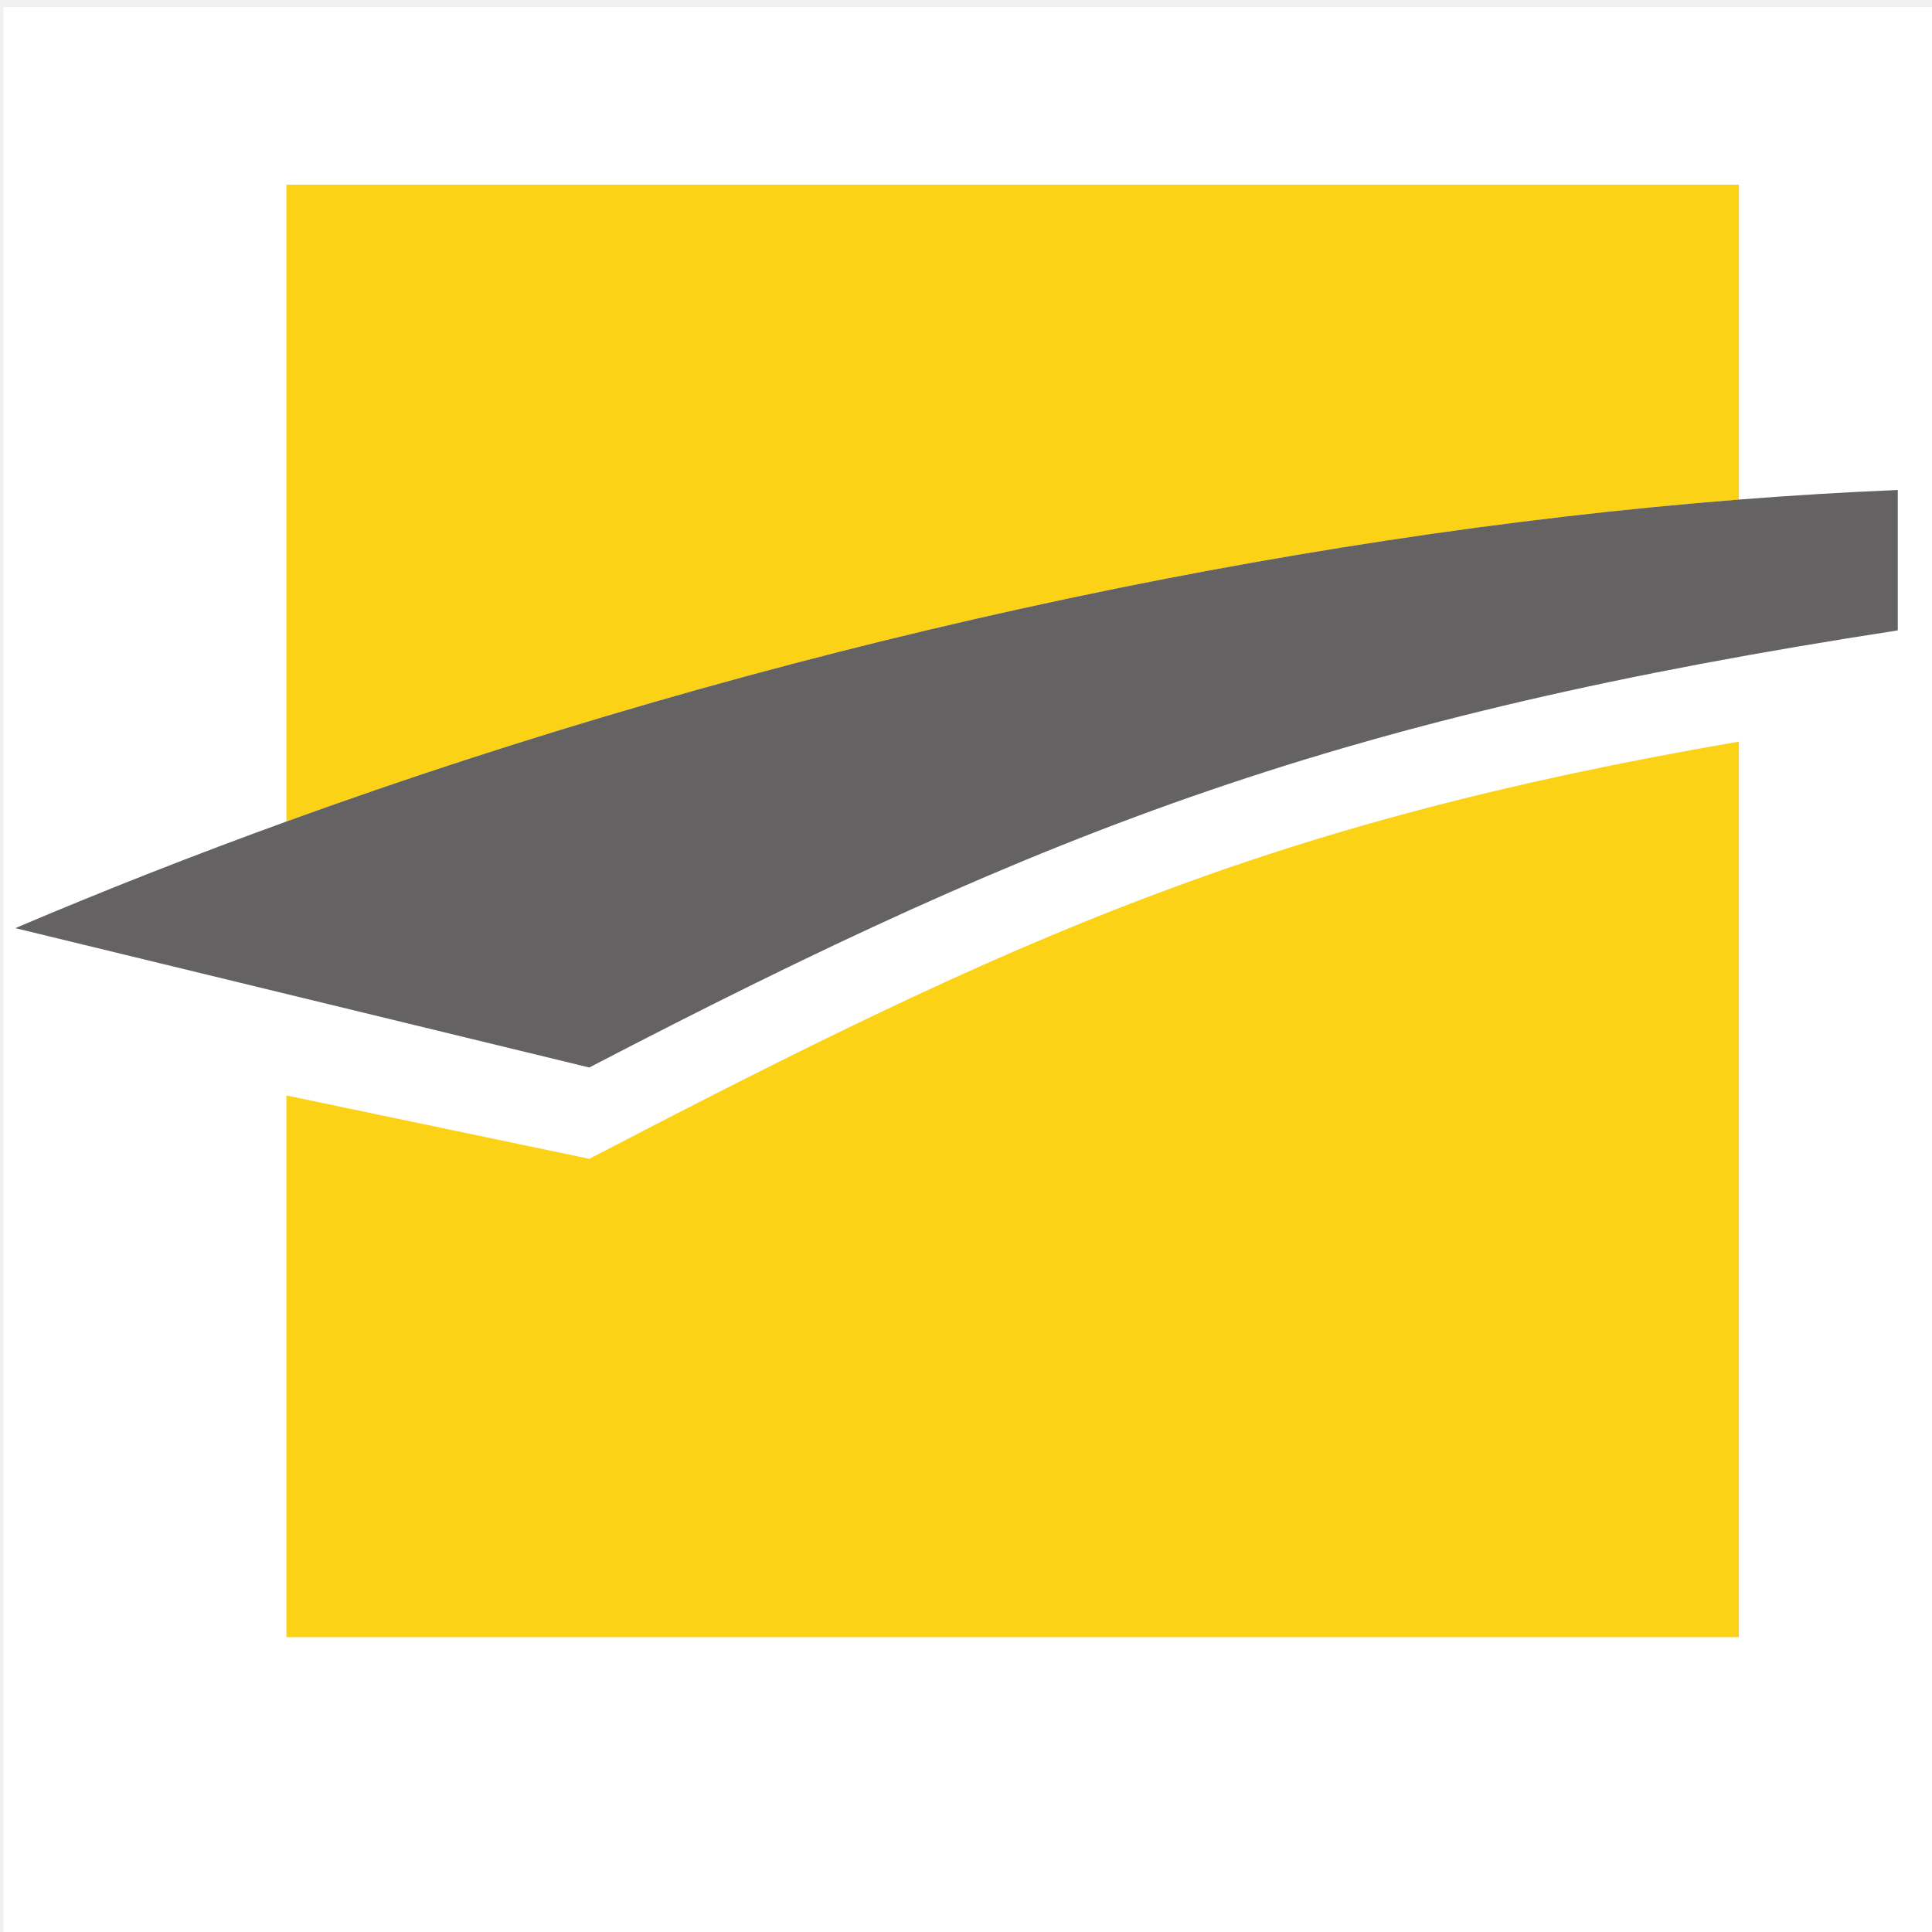
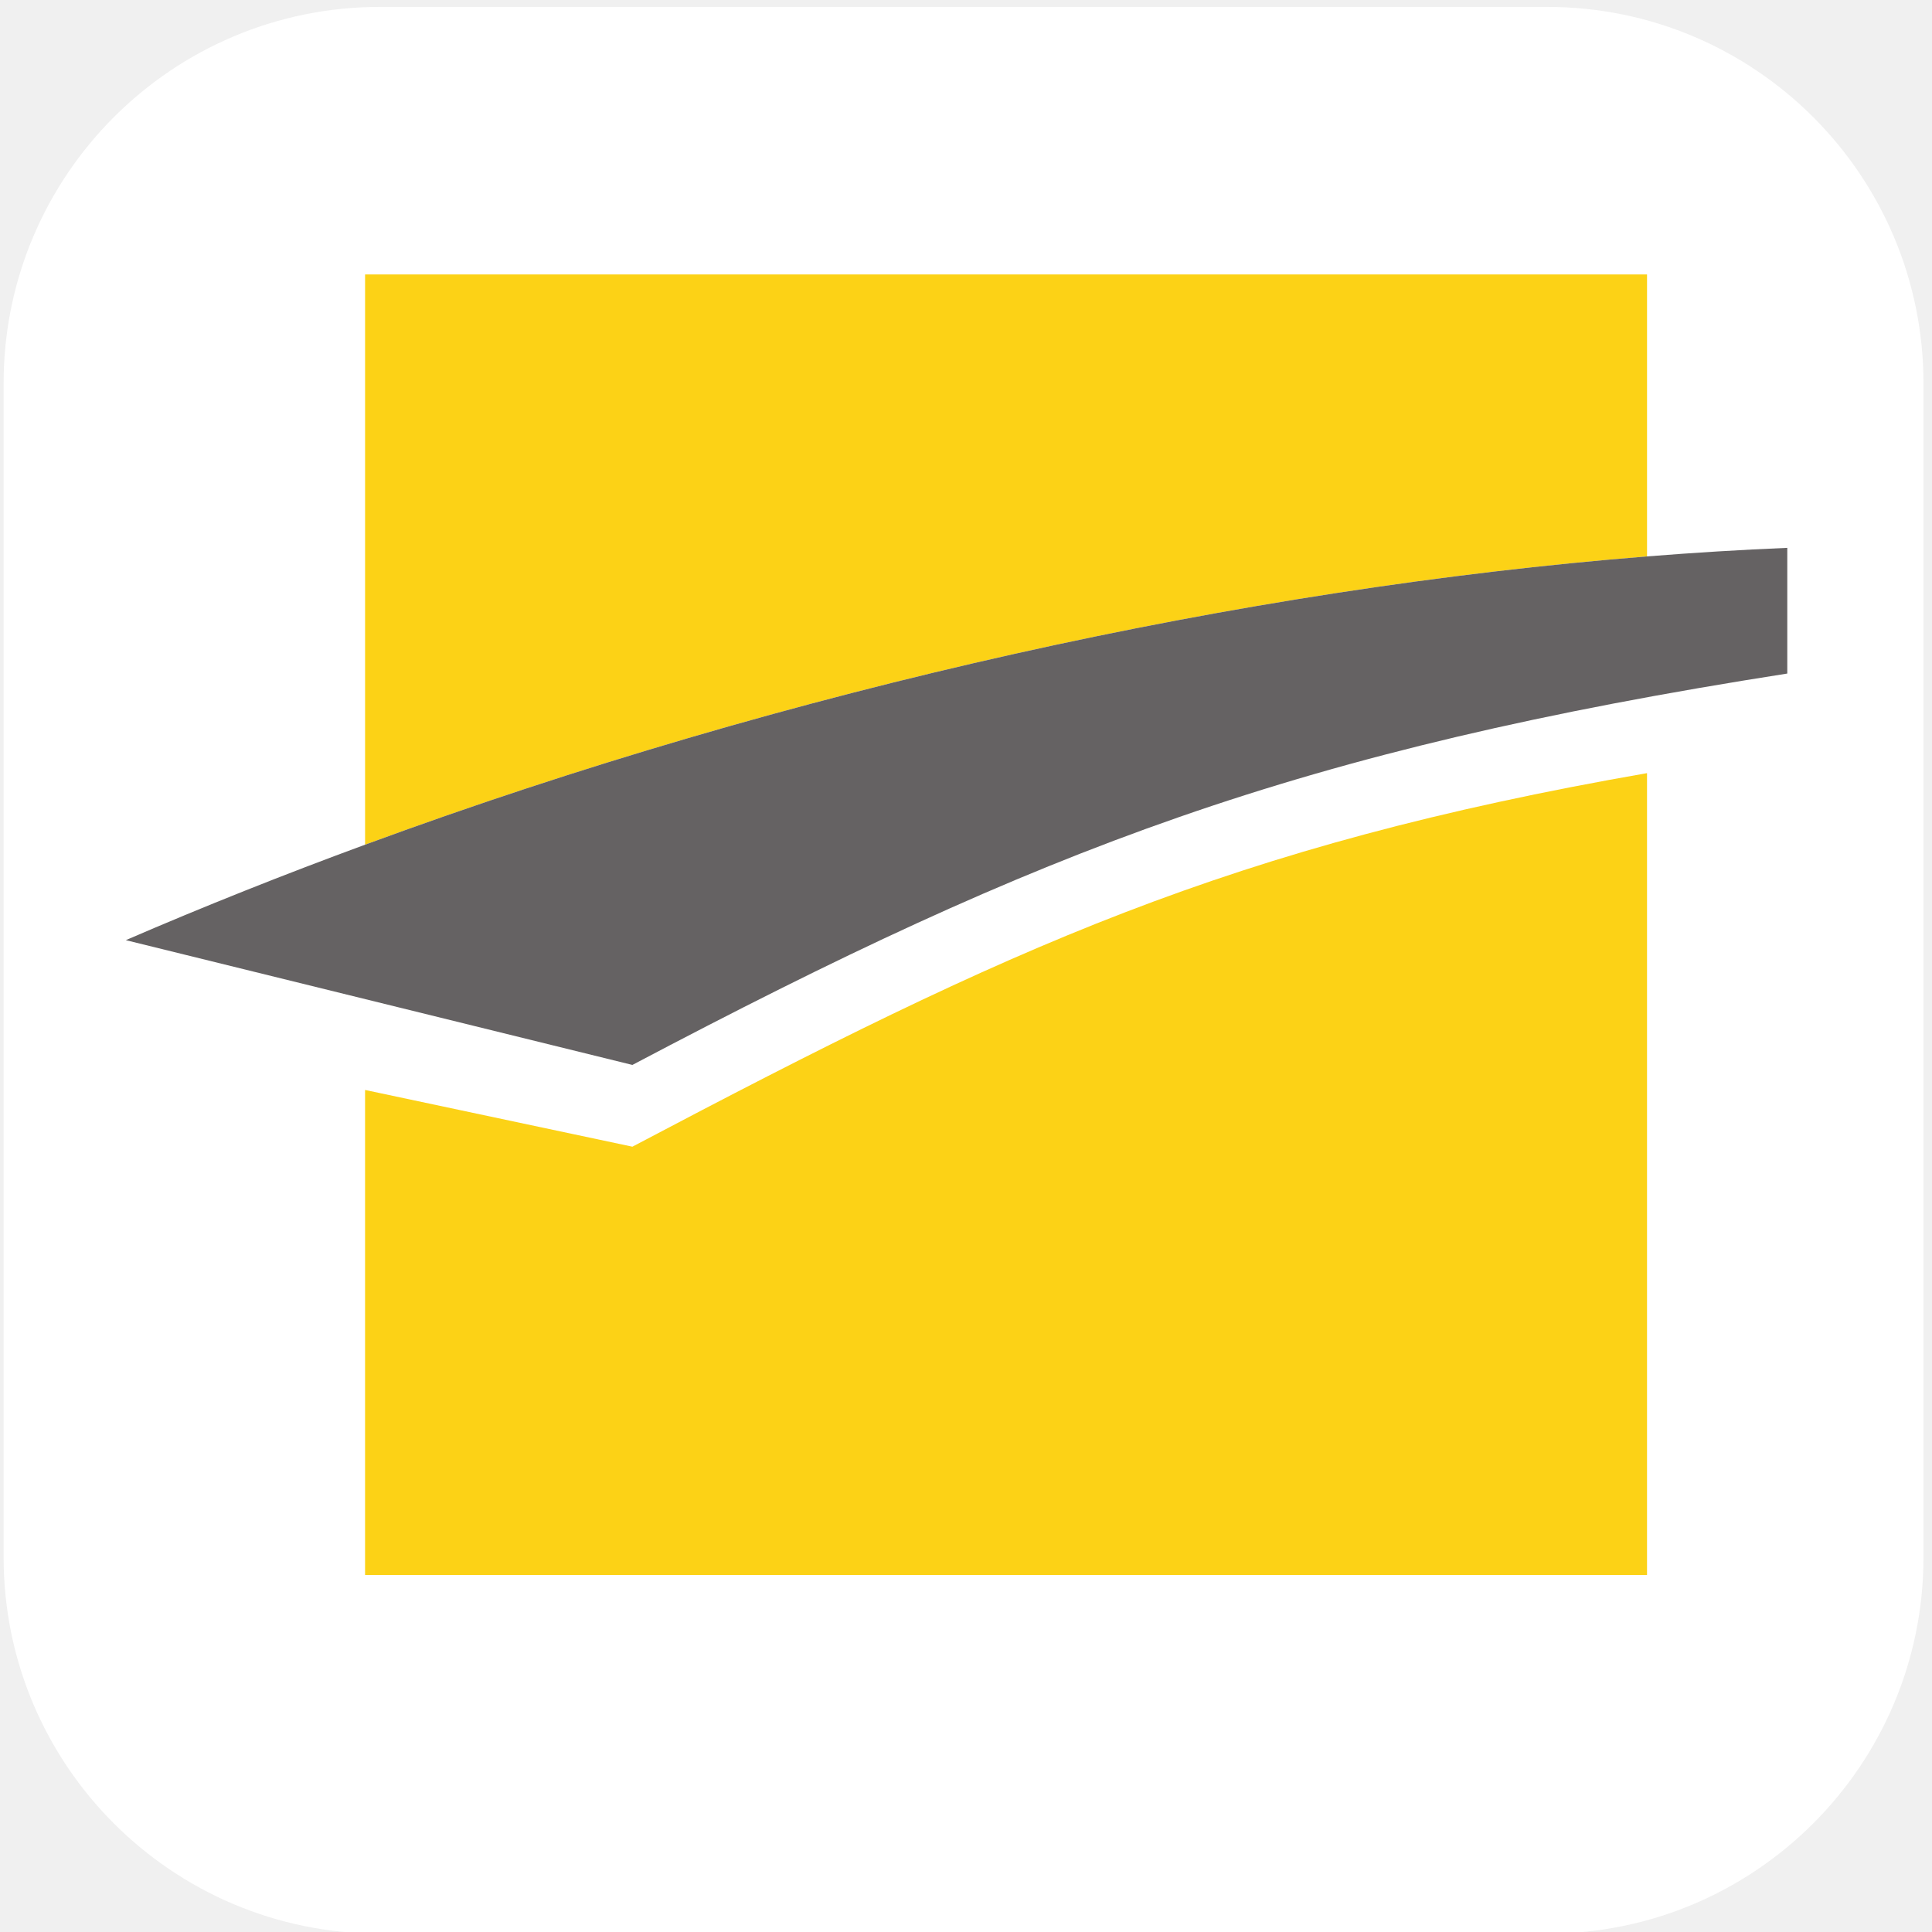
<svg xmlns="http://www.w3.org/2000/svg" xml:space="preserve" id="svg2" version="1.1" viewBox="0 -7.58 160.92 160.92" width="160.92" height="160.92">
  <defs id="defs6" />
-   <rect style="fill:#ffffff;stroke-width:1.154" id="rect326" width="161.635" height="160.484" x="0.274" y="-7.005" ry="31.35" rx="0" />
  <g transform="matrix(1.333333,0,0,-1.333333,-129.1218,129.3786)" id="g468">
    <g transform="scale(0.1)" id="g466">
-       <path id="path386" style="fill:#656263;fill-opacity:1;fill-rule:nonzero;stroke:none" d="m 315.832,744.941 h 17.852 v 39.153 c 0,4.926 -4,8.914 -8.926,8.914 -4.926,0 -8.926,-3.988 -8.926,-8.914 v -39.153" />
-       <path id="path388" style="fill:#656263;fill-opacity:1;fill-rule:nonzero;stroke:none" d="m 278.242,744.941 h 17.856 v 39.153 c 0,4.926 -4,8.914 -8.934,8.914 -4.926,0 -8.922,-3.988 -8.922,-8.914 v -39.153" />
-       <path id="path390" style="fill:#656263;fill-opacity:1;fill-rule:nonzero;stroke:none" d="m 353.426,744.941 h 17.851 v 39.153 c 0,4.926 -3.996,8.914 -8.925,8.914 -4.926,0 -8.926,-3.988 -8.926,-8.914 v -39.153" />
-       <path id="path392" style="fill:#656263;fill-opacity:1;fill-rule:nonzero;stroke:none" d="m 329.223,889.086 c 11.879,-2.109 16.343,-12.551 16.343,-19.832 v -15.207 h 10.887 v -8.613 c 28.457,-13.371 48.649,-43.204 48.649,-73.782 0,-0.207 -0.008,-0.398 -0.008,-0.586 v -26.218 h 65.828 v 26.804 C 469.516,858.02 408.051,910.754 326.883,911.82 l 2.34,-22.734" />
-       <path id="path394" style="fill:#656263;fill-opacity:1;fill-rule:nonzero;stroke:none" d="m 316.773,869.742 v -15.687 h 16.024 v 15.687 c 0,4.422 -3.586,8.012 -8.012,8.012 -4.426,0 -8.012,-3.59 -8.012,-8.012" />
-       <path id="path396" style="fill:#656263;fill-opacity:1;fill-rule:nonzero;stroke:none" d="m 336.859,702.766 c -67.941,17.363 -93.332,32.172 -93.332,75.23 0,30.906 20.61,57.492 49.539,68.863 v 7.196 h 10.942 v 15.199 c 0,7.387 4.578,18.004 16.812,19.906 l 2.231,22.68 c -81.817,-0.629 -151.43,-57.453 -148.086,-133.844 3.726,-85.5 97.469,-109.461 147.976,-120.191 39.731,-8.438 135.348,-30.821 159.047,-98.172 0,0 8.864,111.445 -145.129,143.133" />
-       <path id="path398" style="fill:#656263;fill-opacity:1;fill-rule:nonzero;stroke:none" d="m 314.27,584.066 c 68.503,-20.882 86.046,-46.289 86.046,-82.371 0,-55.011 -42.597,-77.609 -96.078,-77.609 -51.199,0 -95.226,23.879 -124.504,54.828 -0.14,0.149 -10.906,-22.586 -10.906,-22.586 21.539,-40.719 82.098,-77.789 149.68,-77.789 h 0.082 0.09 c 86.562,-0.723 160.172,39.805 160.172,121.422 0,87.633 -95.497,121.93 -148.493,133.707 -41.695,9.273 -146.914,36.969 -165.636,95.766 0,0 -20.883,-101.93 149.547,-145.368" />
-       <path id="path400" style="fill:#656263;fill-opacity:1;fill-rule:nonzero;stroke:none" d="m 34.23,274.223 c 0,0 -1.727,-7.235 -3.231,-11.368 l -6.809,-19.636 h 20.082 l -6.805,19.636 c -1.399,4.133 -3.02,11.368 -3.02,11.368 z m 13.5,-41.864 H 20.844 L 14.363,213.551 H 0.004 L 26.996,286.938 H 41.574 L 68.578,213.551 H 54.211 l -6.48,18.808" />
-       <path id="path402" style="fill:#656263;fill-opacity:1;fill-rule:nonzero;stroke:none" d="m 99.418,286.938 h 13.93 v -61.915 h 33.16 v -11.472 h -47.09 v 73.387" />
-       <path id="path404" style="fill:#656263;fill-opacity:1;fill-rule:nonzero;stroke:none" d="m 178.637,286.938 h 13.933 v -61.915 h 33.149 v -11.472 h -47.082 v 73.387" />
-       <path id="path406" style="fill:#656263;fill-opacity:1;fill-rule:nonzero;stroke:none" d="m 257.855,286.938 h 13.922 v -73.387 h -13.922 v 73.387" />
-       <path id="path408" style="fill:#656263;fill-opacity:1;fill-rule:nonzero;stroke:none" d="m 336.859,274.223 c 0,0 -1.73,-7.235 -3.238,-11.368 l -6.808,-19.636 h 20.085 l -6.808,19.636 c -1.399,4.133 -3.02,11.368 -3.02,11.368 z m 13.5,-41.864 h -26.894 l -6.481,-18.808 h -14.359 l 27,73.387 h 14.582 l 26.996,-73.387 h -14.371 l -6.473,18.808" />
-       <path id="path410" style="fill:#656263;fill-opacity:1;fill-rule:nonzero;stroke:none" d="m 402.043,286.938 h 13.926 l 29.054,-42.372 c 2.918,-4.25 6.368,-11.378 6.368,-11.378 h 0.218 c 0,0 -0.757,7.031 -0.757,11.378 v 42.372 h 13.824 v -73.387 h -13.824 l -29.051,42.285 c -2.918,4.227 -6.367,11.355 -6.367,11.355 h -0.223 c 0,0 0.758,-7.031 0.758,-11.355 v -42.285 h -13.926 v 73.387" />
-       <path id="path412" style="fill:#656263;fill-opacity:1;fill-rule:nonzero;stroke:none" d="m 539.262,288.18 c 18.679,0 28.289,-10.02 28.289,-10.02 l -6.696,-9.922 c 0,0 -8.746,7.754 -20.953,7.754 -16.195,0 -25.703,-11.582 -25.703,-25.226 0,-13.953 9.832,-26.25 25.813,-26.25 13.285,0 22.246,9.297 22.246,9.297 l 7.344,-9.61 c 0,0 -10.582,-11.894 -30.125,-11.894 -23.442,0 -39.641,16.652 -39.641,38.242 0,21.301 16.848,37.629 39.426,37.629" />
-       <path id="path414" style="fill:#656263;fill-opacity:1;fill-rule:nonzero;stroke:none" d="m 603.465,286.938 h 45.902 v -11.473 h -31.972 v -19.219 h 25.816 V 244.77 h -25.816 v -19.747 h 33.703 v -11.472 h -47.633 v 73.387" />
-       <path id="path416" style="fill:#656263;fill-opacity:1;fill-rule:nonzero;stroke:none" d="m 8.918,126.195 c 0,0 8.273,-7.734 19.02,-7.734 5.801,0 11.07,2.883 11.07,8.859 0,13.114 -35.996,10.84 -35.996,33.328 0,12.188 10.961,21.25 25.57,21.25 15.043,0 22.781,-7.832 22.781,-7.832 l -6.016,-10.828 c 0,0 -7.312,6.387 -16.875,6.387 -6.445,0 -11.496,-3.605 -11.496,-8.762 0,-13.008 35.891,-9.812 35.891,-33.23 0,-11.653 -9.242,-21.465 -25.141,-21.465 -16.977,0 -26.328,10.02 -26.328,10.02 l 7.52,10.007" />
-       <path id="path418" style="fill:#656263;fill-opacity:1;fill-rule:nonzero;stroke:none" d="m 111.52,181.91 c 22.46,0 39.433,-16.406 39.433,-37.355 0,-21.563 -16.973,-38.379 -39.433,-38.379 -22.45,0 -39.434,16.816 -39.434,38.379 0,20.949 16.984,37.355 39.434,37.355 m 0,-63.555 c 13.976,0 25.148,11.133 25.148,26.2 0,14.445 -11.172,25.175 -25.148,25.175 -13.969,0 -25.137,-10.73 -25.137,-25.175 0,-15.067 11.168,-26.2 25.137,-26.2" />
-       <path id="path420" style="fill:#656263;fill-opacity:1;fill-rule:nonzero;stroke:none" d="m 173.23,180.668 h 24.61 c 8.265,0 12.023,-0.613 15.355,-2.059 7.633,-3.3 12.473,-10.324 12.473,-20.031 0,-8.758 -4.84,-16.914 -12.898,-20.008 v -0.207 c 0,0 1.074,-1.023 2.578,-3.613 l 15.687,-27.332 H 215.563 L 200.41,134.75 H 187.086 V 107.418 H 173.23 Z m 26.325,-34.363 c 7.414,0 12.035,4.238 12.035,11.562 0,7.02 -3.117,11.356 -13.973,11.356 h -10.531 v -22.918 h 12.469" />
-       <path id="path422" style="fill:#656263;fill-opacity:1;fill-rule:nonzero;stroke:none" d="m 250.719,180.668 h 27.285 c 13.762,0 23.531,-6.816 23.531,-18.887 0,-6.804 -3.433,-12.683 -9.234,-15.683 v -0.203 c 8.379,-2.364 12.355,-9.797 12.355,-17.227 0,-14.648 -12.254,-21.25 -26.328,-21.25 h -27.609 z m 27.285,-29.922 c 6.019,0 9.465,4.133 9.465,9.387 0,5.262 -3.223,9.09 -9.68,9.09 h -13.211 v -18.477 z m 1.406,-31.883 c 7.086,0 11.063,4.442 11.063,10.633 0,6.086 -4.078,10.52 -11.063,10.52 h -14.832 v -21.153 h 14.832" />
-       <path id="path424" style="fill:#656263;fill-opacity:1;fill-rule:nonzero;stroke:none" d="m 362.059,181.91 c 22.464,0 39.433,-16.406 39.433,-37.355 0,-21.563 -16.969,-38.379 -39.433,-38.379 -22.457,0 -39.43,16.816 -39.43,38.379 0,20.949 16.973,37.355 39.43,37.355 m 0,-63.555 c 13.968,0 25.14,11.133 25.14,26.2 0,14.445 -11.172,25.175 -25.14,25.175 -13.965,0 -25.141,-10.73 -25.141,-25.175 0,-15.067 11.176,-26.2 25.141,-26.2" />
-       <path id="path426" style="fill:#656263;fill-opacity:1;fill-rule:nonzero;stroke:none" d="m 425.164,180.668 h 13.856 l 28.914,-42.305 c 2.898,-4.226 6.332,-11.347 6.332,-11.347 h 0.218 c 0,0 -0.746,7.011 -0.746,11.347 v 42.305 h 13.75 v -73.25 h -13.75 l -28.906,42.187 c -2.906,4.239 -6.348,11.356 -6.348,11.356 h -0.211 c 0,0 0.747,-7.012 0.747,-11.356 v -42.187 h -13.856 v 73.25" />
-       <path id="path428" style="fill:#656263;fill-opacity:1;fill-rule:nonzero;stroke:none" d="m 515.027,180.668 h 13.864 l 28.898,-42.305 c 2.891,-4.226 6.344,-11.347 6.344,-11.347 h 0.211 c 0,0 -0.746,7.011 -0.746,11.347 v 42.305 h 13.75 v -73.25 h -13.75 l -28.914,42.187 c -2.907,4.239 -6.332,11.356 -6.332,11.356 h -0.219 c 0,0 0.758,-7.012 0.758,-11.356 v -42.187 h -13.864 v 73.25" />
-       <path id="path430" style="fill:#656263;fill-opacity:1;fill-rule:nonzero;stroke:none" d="m 605.004,180.668 v -73.262 h 47.383 v 11.457 h -33.52 v 19.707 h 25.664 v 11.446 h -25.664 v 19.207 h 31.805 v 11.445 h -45.668" />
-       <path id="path432" style="fill:#656263;fill-opacity:1;fill-rule:nonzero;stroke:none" d="M 2.766,75.309 H 16.754 v -47.375 c 0,-9.891 6.719,-15.516 17.031,-15.516 10.293,0 17.129,5.625 17.129,15.625 V 75.309 H 64.898 V 27.934 C 64.898,11.363 52.434,0.121 33.891,0.121 15.23,0.121 2.766,11.363 2.766,27.934 v 47.375" />
-       <path id="path434" style="fill:#656263;fill-opacity:1;fill-rule:nonzero;stroke:none" d="m 87.973,74.496 h 13.855 l 28.906,-42.305 c 2.895,-4.227 6.336,-11.336 6.336,-11.336 h 0.211 c 0,0 -0.746,7 -0.746,11.336 v 42.305 h 13.75 V 1.246 h -13.75 L 107.629,43.434 c -2.899,4.246 -6.34,11.355 -6.34,11.355 h -0.219 c 0,0 0.758,-7.012 0.758,-11.355 V 1.246 H 87.973 V 74.496" />
-       <path id="path436" style="fill:#656263;fill-opacity:1;fill-rule:nonzero;stroke:none" d="m 175.008,74.496 h 13.859 V 1.254 H 175.008 V 74.496" />
-       <path id="path438" style="fill:#656263;fill-opacity:1;fill-rule:nonzero;stroke:none" d="m 203.813,74.496 h 14.941 l 16.75,-47.762 C 237.008,22.496 238.305,16 238.305,16 h 0.324 c 0,0 1.394,6.496 2.891,10.734 l 16.875,47.762 h 14.832 L 245.395,1.246 h -13.75 L 203.813,74.496" />
-       <path id="path440" style="fill:#656263;fill-opacity:1;fill-rule:nonzero;stroke:none" d="m 288.168,74.496 h 45.668 V 63.043 H 302.027 V 43.863 h 25.68 V 32.398 h -25.68 v -19.707 h 33.528 V 1.246 H 288.168 V 74.496" />
-       <path id="path442" style="fill:#656263;fill-opacity:1;fill-rule:nonzero;stroke:none" d="m 355.328,74.496 h 24.606 c 8.269,0 12.035,-0.613 15.367,-2.059 7.633,-3.301 12.469,-10.324 12.469,-20.02 0,-8.77 -4.836,-16.926 -12.895,-20.02 v -0.207 c 0,0 1.074,-1.023 2.578,-3.602 L 413.137,1.246 H 397.668 L 382.508,28.59 H 369.191 V 1.246 H 355.328 Z M 381.66,40.133 c 7.414,0 12.028,4.238 12.028,11.562 0,7.019 -3.114,11.348 -13.965,11.348 H 369.191 V 40.133 h 12.469" />
-       <path id="path444" style="fill:#656263;fill-opacity:1;fill-rule:nonzero;stroke:none" d="m 433.133,20.023 c 0,0 8.273,-7.734 19.023,-7.734 5.793,0 11.059,2.883 11.059,8.867 0,13.105 -35.992,10.832 -35.992,33.32 0,12.188 10.957,21.25 25.574,21.25 15.043,0 22.785,-7.832 22.785,-7.832 l -6.023,-10.828 c 0,0 -7.313,6.387 -16.871,6.387 -6.446,0 -11.5,-3.605 -11.5,-8.762 0,-13.008 35.894,-9.805 35.894,-33.223 0,-11.648 -9.242,-21.473 -25.144,-21.473 -16.973,0 -26.325,10.02 -26.325,10.02 l 7.52,10.008" />
-       <path id="path446" style="fill:#656263;fill-opacity:1;fill-rule:nonzero;stroke:none" d="m 496.316,74.496 h 13.868 V 1.254 H 496.316 V 74.496" />
-       <path id="path448" style="fill:#656263;fill-opacity:1;fill-rule:nonzero;stroke:none" d="m 550.695,63.043 h -25.039 v 11.453 h 63.938 V 63.043 H 564.547 V 1.254 H 550.695 V 63.043" />
-       <path id="path450" style="fill:#656263;fill-opacity:1;fill-rule:nonzero;stroke:none" d="m 631.293,93.383 -8.172,-14.043 h 10.965 l 11.281,14.043 z M 605.074,74.508 V 1.234 h 47.383 V 12.691 h -33.523 v 19.707 h 25.675 v 11.453 h -25.675 v 19.199 h 31.8 v 11.457 h -45.66" />
-       <path id="path452" style="fill:#656263;fill-opacity:1;fill-rule:nonzero;stroke:none" d="m 2746.72,575.668 h -90.37 V 227.594 c 0,-86.438 -46.36,-135.988 -127.12,-135.988 -79.81,0 -123.75,48.3 -123.75,135.988 V 575.668 H 2304.94 V 215.336 c 0,-69.063 19.81,-123.281 58.86,-161.231 35.4,-35.34 86.82,-54.102 148.66,-54.102 56,0 106.13,20.019 144.98,55.234 V 6.676 h 99.39 V 575.668 h -10.11" />
-       <path id="path454" style="fill:#656263;fill-opacity:1;fill-rule:nonzero;stroke:none" d="m 2985.45,744.176 h -90.42 V 572.34 h -69.14 v -81.539 h 69.14 V 163.98 c 0,-95.558 59.16,-157.304 150.69,-157.304 h 66.98 V 95.992 h -52.51 c -43.45,0 -64.6,22.988 -64.6,70.254 v 324.555 h 117.11 v 81.539 h -117.11 v 171.836 h -10.14" />
-       <path id="path456" style="fill:#656263;fill-opacity:1;fill-rule:nonzero;stroke:none" d="m 3166.07,291.176 c 0,-179.571 97.08,-291.172 253.29,-291.172 79.9,0 130.89,22.922 188.13,84.609 l 6.78,7.246 -69.42,66.563 -6.9,-7.734 c -39.88,-44.188 -69.86,-59.083 -118.59,-59.083 -51.11,0 -92.18,20.117 -118.93,58.175 -24.02,33.485 -33.8,74.403 -33.8,141.395 0,67.031 9.78,107.922 33.76,141.34 26.84,38.152 67.86,58.289 118.97,58.289 49.47,0 79.41,-14.668 118.59,-58.035 l 6.85,-7.618 69.47,65.235 -6.78,7.351 c -57.24,61.707 -108.23,84.711 -188.13,84.711 -156.21,0 -253.29,-111.613 -253.29,-291.273" />
-       <path id="path458" style="fill:#fcd216;fill-opacity:1;fill-rule:nonzero;stroke:none" d="M 1147.32,342.875 V 4.469 h 907.34 V 563.91 C 1759.03,513.043 1604.38,442.652 1336.53,303.297 l -189.21,39.578" />
-       <path id="path460" style="fill:#fcd216;fill-opacity:1;fill-rule:nonzero;stroke:none" d="M 2054.67,911.836 H 1147.33 V 513.984 c 301.24,109.329 622.29,178.696 907.34,201.118 v 196.734" />
-       <path id="path462" style="fill:#656263;fill-opacity:1;fill-rule:nonzero;stroke:none" d="M 2054.67,715.109 C 1769.62,692.68 1448.57,623.313 1147.33,513.992 1090.04,493.203 1033.45,471.016 977.984,447.387 l 358.546,-87.051 c 290,150.879 470.23,219.527 817.41,273.055 v 87.695 c -32.52,-1.328 -65.67,-3.348 -99.27,-5.977" />
-       <path id="path464" style="fill:none;stroke:#656263;stroke-width:10;stroke-linecap:butt;stroke-linejoin:miter;stroke-miterlimit:4;stroke-dasharray:none;stroke-opacity:1" d="M 919.809,911.344 792.902,8.383" />
+       <path id="path458" style="fill:#fcd216;fill-opacity:1;fill-rule:nonzero;stroke:none;stroke-width:0.889" d="M 1196.466,346.305 V 43.296 h 800.823 V 544.22 C 1736.365,498.673 1599.87,435.645 1363.464,310.867 l -166.998,35.438" />
+       <path id="path460" style="fill:#fcd216;fill-opacity:1;fill-rule:nonzero;stroke:none;stroke-width:0.889" d="M 1997.298,855.753 H 1196.475 V 499.516 c 265.876,97.893 549.237,160.005 800.823,180.081 v 176.156" />
+       <path id="path462" style="fill:#656263;fill-opacity:1;fill-rule:nonzero;stroke:none;stroke-width:0.889" d="m 1997.298,679.603 c -251.587,-20.083 -534.947,-82.194 -800.823,-180.08 -50.564,-18.614 -100.511,-38.481 -149.466,-59.638 l 316.455,-77.946 c 255.956,135.097 415.027,196.565 721.45,244.494 v 78.522 c -28.702,-1.189 -57.961,-2.998 -87.616,-5.352" />
+       <rect style="fill:#ffffff;stroke-width:7.5" id="rect1927" width="1199.317" height="1203.631" x="970.67" y="-1022.875" transform="scale(1,-1)" ry="235.128" />
+       <path id="path1981" style="fill:#fcd216;fill-opacity:1;fill-rule:nonzero;stroke:none;stroke-width:0.889" d="M 1196.466,346.305 V 43.296 h 800.823 V 544.22 C 1736.365,498.673 1599.87,435.645 1363.464,310.867 l -166.998,35.438" />
+       <path id="path1983" style="fill:#fcd216;fill-opacity:1;fill-rule:nonzero;stroke:none;stroke-width:0.889" d="M 1997.298,855.753 H 1196.475 V 499.516 c 265.876,97.893 549.237,160.005 800.823,180.081 v 176.156" />
+       <path id="path1985" style="fill:#656263;fill-opacity:1;fill-rule:nonzero;stroke:none;stroke-width:0.889" d="m 1997.298,679.603 c -251.587,-20.083 -534.947,-82.194 -800.823,-180.08 -50.564,-18.614 -100.511,-38.481 -149.466,-59.638 l 316.455,-77.946 c 255.956,135.097 415.027,196.565 721.45,244.494 v 78.522 c -28.702,-1.189 -57.961,-2.998 -87.616,-5.352" />
    </g>
  </g>
</svg>
